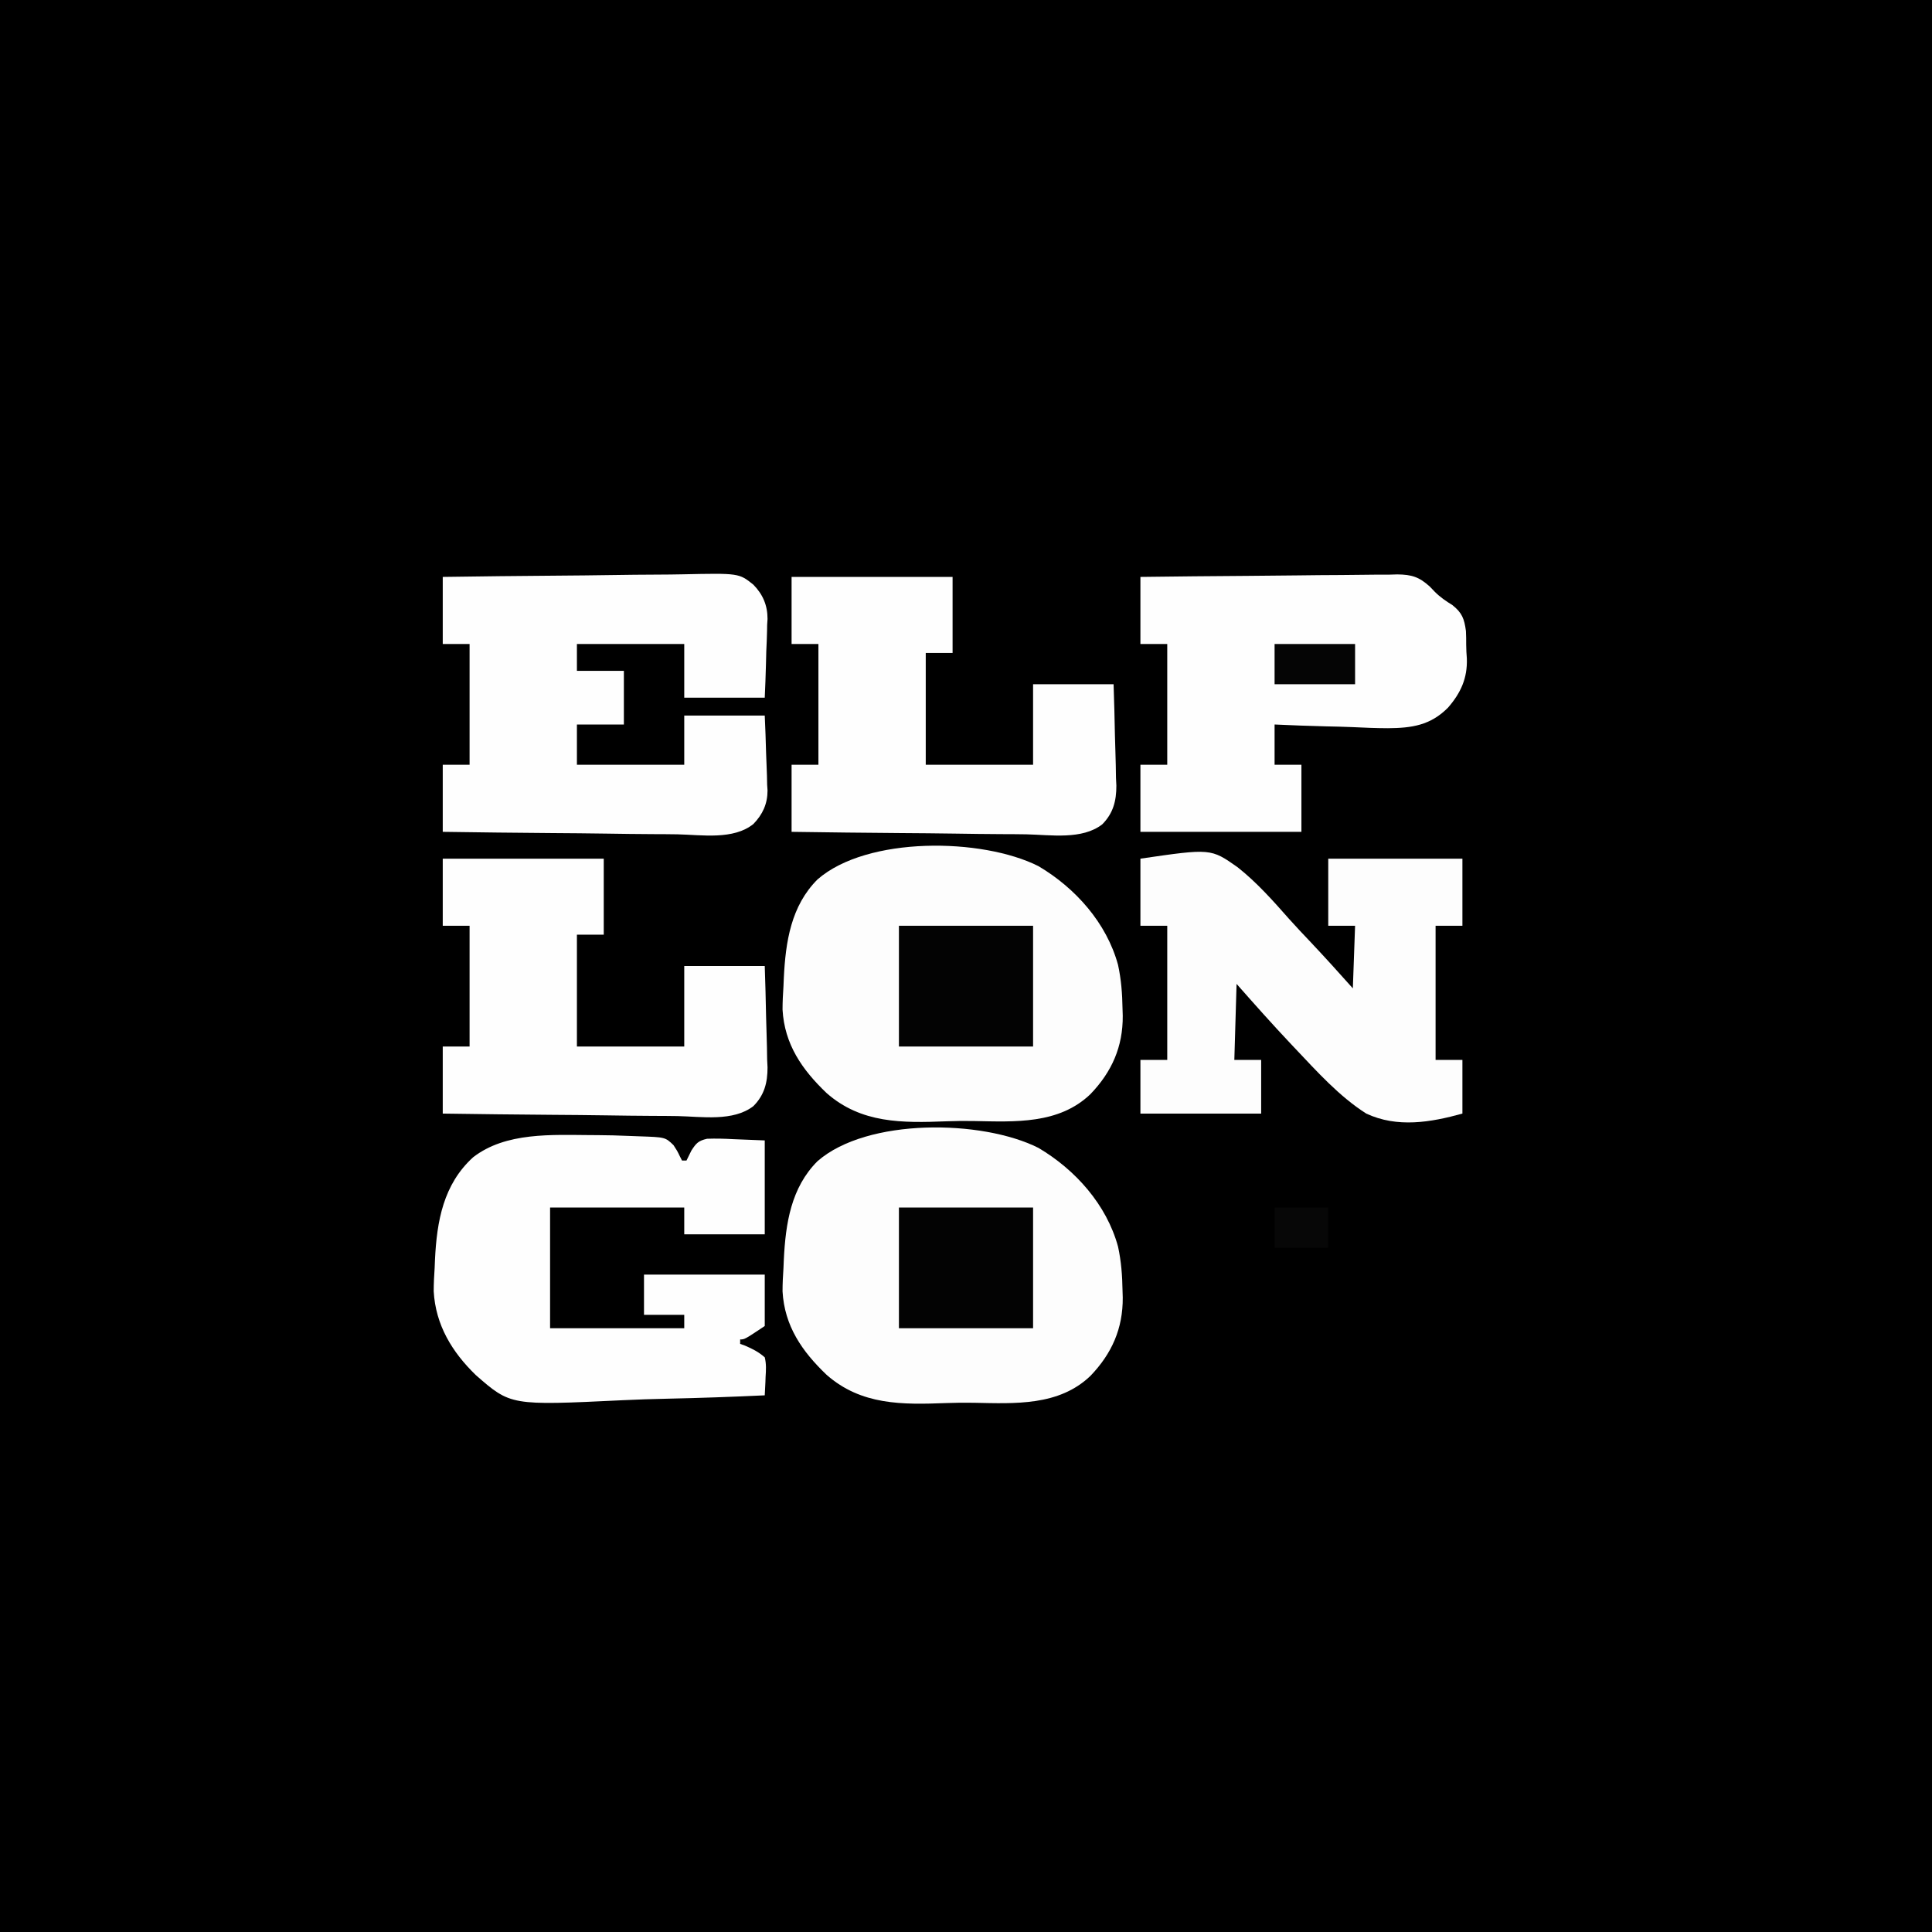
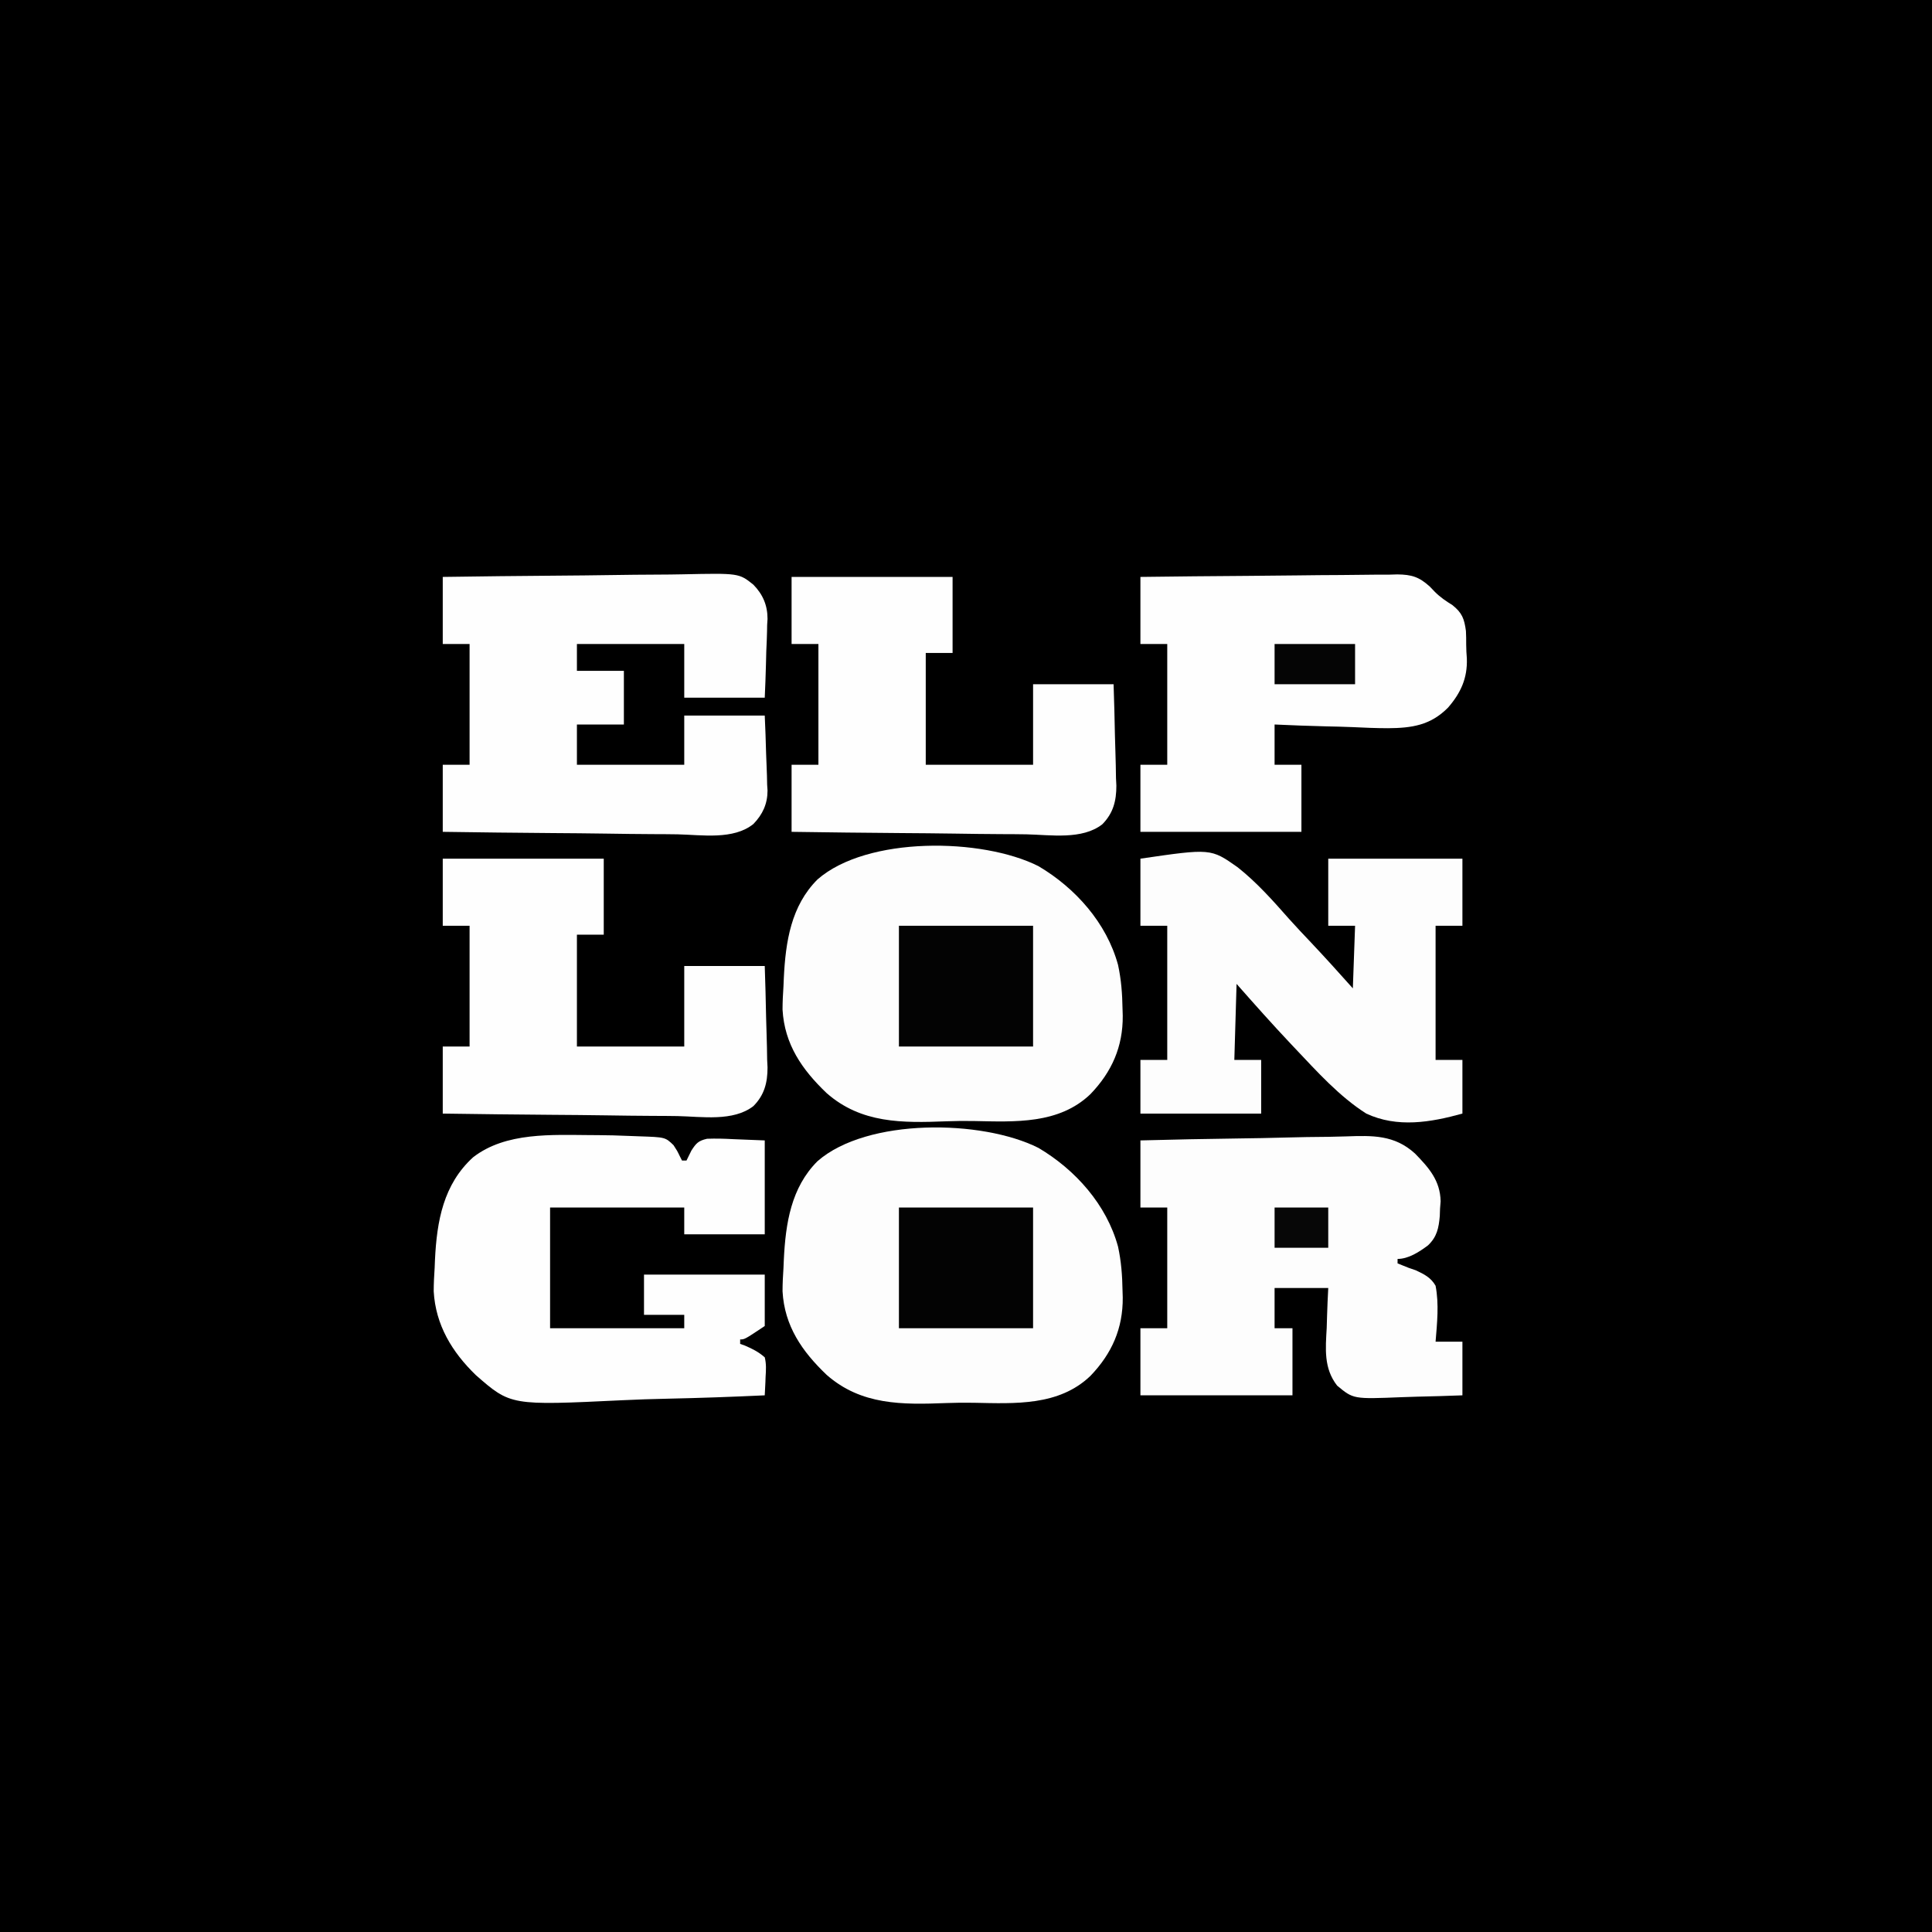
<svg xmlns="http://www.w3.org/2000/svg" version="1.1" width="864" height="864">
  <path d="M0 0 C285.12 0 570.24 0 864 0 C864 285.12 864 570.24 864 864 C578.88 864 293.76 864 0 864 C0 578.88 0 293.76 0 0 Z " fill="#000000" transform="translate(0,0)" />
  <path d="M0 0 C285.12 0 570.24 0 864 0 C864 285.12 864 570.24 864 864 C578.88 864 293.76 864 0 864 C0 578.88 0 293.76 0 0 Z M209 90 C208.293 90.47 207.586 90.941 206.858 91.425 C190.922 102.06 175.73 113.731 161.582 126.664 C160.165 127.946 158.742 129.221 157.291 130.464 C151.398 135.519 145.914 140.938 140.438 146.438 C139.531 147.34 138.624 148.243 137.689 149.174 C132.583 154.287 127.683 159.498 123 165 C122.143 165.976 121.286 166.952 120.402 167.957 C51.651 247.604 18.609 353.471 25.16 463.981 C31.109 543.075 60.576 622.341 111 684 C111.753 684.942 112.506 685.885 113.281 686.855 C117.582 692.194 122.039 697.358 126.664 702.418 C127.946 703.835 129.221 705.258 130.464 706.709 C135.519 712.602 140.938 718.086 146.438 723.562 C147.34 724.469 148.243 725.376 149.174 726.311 C154.287 731.416 159.481 736.337 165 741 C165.634 741.541 166.269 742.082 166.923 742.64 C237.09 802.148 325.962 837.088 418 840 C419.037 840.033 420.073 840.066 421.141 840.101 C515.221 842.591 610.502 812.104 684 753 C684.949 752.243 685.898 751.487 686.875 750.707 C692.204 746.407 697.364 741.956 702.418 737.336 C703.835 736.054 705.258 734.779 706.709 733.536 C712.602 728.481 718.086 723.062 723.562 717.562 C724.469 716.66 725.376 715.757 726.311 714.826 C731.416 709.713 736.337 704.519 741 699 C741.541 698.366 742.082 697.731 742.64 697.077 C806.497 621.782 839.676 526.808 839.12 398.551 C831.713 319.603 803.536 241.797 753 180 C752.247 179.058 751.494 178.115 750.719 177.145 C746.418 171.806 741.961 166.642 737.336 161.582 C736.054 160.165 734.779 158.742 733.536 157.291 C728.481 151.398 723.062 145.914 717.562 140.438 C716.66 139.531 715.757 138.624 714.826 137.689 C709.713 132.584 704.519 127.663 699 123 C698.366 122.459 697.731 121.918 697.077 121.36 C658.897 88.98 615.219 63.646 568 47 C567.007 46.647 566.014 46.295 564.99 45.932 C485.467 18.101 395.46 16.09 209 90 Z " fill="#fefefe00" transform="translate(0,0)" />
  <path d="M0 0 C16.533 9.767 30.47 25.386 35.586 44.133 C37.011 50.673 37.498 57.098 37.599 63.779 C37.631 64.804 37.663 65.829 37.696 66.885 C37.805 80.727 32.842 91.972 23.255 101.947 C9.142 115.485 -10.495 114.342 -28.85 113.982 C-32.968 113.904 -37.055 113.945 -41.17 114.105 C-60.872 114.868 -79.257 115.119 -94.758 101.468 C-105.709 91.01 -113.578 79.675 -114.446 64.132 C-114.441 60.619 -114.265 57.158 -114.026 53.654 C-113.976 52.448 -113.926 51.241 -113.874 49.998 C-113.085 33.838 -110.655 17.747 -98.782 5.916 C-76.625 -13.437 -25.266 -12.728 0 0 Z " fill="#FDFDFD" transform="translate(464.4014,513.3457)" />
  <path d="M0 0 C16.533 9.767 30.47 25.386 35.586 44.133 C37.011 50.673 37.498 57.098 37.599 63.779 C37.631 64.804 37.663 65.829 37.696 66.885 C37.805 80.727 32.842 91.972 23.255 101.947 C9.142 115.485 -10.495 114.342 -28.85 113.982 C-32.968 113.904 -37.055 113.945 -41.17 114.105 C-60.872 114.868 -79.257 115.119 -94.758 101.468 C-105.709 91.01 -113.578 79.675 -114.446 64.132 C-114.441 60.619 -114.265 57.158 -114.026 53.654 C-113.976 52.448 -113.926 51.241 -113.874 49.998 C-113.085 33.838 -110.655 17.747 -98.782 5.916 C-76.625 -13.437 -25.266 -12.728 0 0 Z " fill="#FDFDFD" transform="translate(464.4014,387.3457)" />
-   <path d="M0 0 C14.7 -0.386 29.397 -0.698 44.102 -0.881 C50.931 -0.968 57.757 -1.087 64.584 -1.282 C71.185 -1.472 77.783 -1.569 84.386 -1.613 C86.893 -1.644 89.4 -1.705 91.905 -1.797 C103.821 -2.219 113.581 -2.519 122.789 5.857 C129.035 12.268 134.059 17.929 134.256 27.235 C134.172 28.292 134.087 29.349 134 30.438 C133.961 31.556 133.921 32.675 133.88 33.828 C133.404 39.195 132.629 43.08 128.664 46.887 C124.818 49.779 119.933 53 115 53 C115 53.66 115 54.32 115 55 C115.695 55.277 116.39 55.554 117.105 55.84 C118.061 56.223 119.016 56.606 120 57 C121.027 57.352 122.055 57.704 123.113 58.066 C126.899 59.837 129.916 61.321 132 65 C133.586 73.194 132.671 81.743 132 90 C135.96 90 139.92 90 144 90 C144 97.92 144 105.84 144 114 C137.218 114.254 130.452 114.472 123.669 114.604 C121.367 114.659 119.066 114.734 116.765 114.83 C95.228 115.702 95.228 115.702 87.969 109.656 C81.913 101.88 82.791 93.156 83.312 83.812 C83.368 82.08 83.418 80.348 83.463 78.615 C83.574 74.402 83.789 70.214 84 66 C76.08 66 68.16 66 60 66 C60 71.94 60 77.88 60 84 C62.64 84 65.28 84 68 84 C68 93.9 68 103.8 68 114 C45.56 114 23.12 114 0 114 C0 104.1 0 94.2 0 84 C3.96 84 7.92 84 12 84 C12 66.18 12 48.36 12 30 C8.04 30 4.08 30 0 30 C0 20.1 0 10.2 0 0 Z " fill="#fefefe00" transform="translate(510,510)" />
+   <path d="M0 0 C14.7 -0.386 29.397 -0.698 44.102 -0.881 C50.931 -0.968 57.757 -1.087 64.584 -1.282 C71.185 -1.472 77.783 -1.569 84.386 -1.613 C86.893 -1.644 89.4 -1.705 91.905 -1.797 C103.821 -2.219 113.581 -2.519 122.789 5.857 C129.035 12.268 134.059 17.929 134.256 27.235 C134.172 28.292 134.087 29.349 134 30.438 C133.961 31.556 133.921 32.675 133.88 33.828 C133.404 39.195 132.629 43.08 128.664 46.887 C124.818 49.779 119.933 53 115 53 C115 53.66 115 54.32 115 55 C115.695 55.277 116.39 55.554 117.105 55.84 C118.061 56.223 119.016 56.606 120 57 C121.027 57.352 122.055 57.704 123.113 58.066 C126.899 59.837 129.916 61.321 132 65 C133.586 73.194 132.671 81.743 132 90 C135.96 90 139.92 90 144 90 C144 97.92 144 105.84 144 114 C137.218 114.254 130.452 114.472 123.669 114.604 C121.367 114.659 119.066 114.734 116.765 114.83 C95.228 115.702 95.228 115.702 87.969 109.656 C81.913 101.88 82.791 93.156 83.312 83.812 C83.368 82.08 83.418 80.348 83.463 78.615 C83.574 74.402 83.789 70.214 84 66 C76.08 66 68.16 66 60 66 C60 71.94 60 77.88 60 84 C62.64 84 65.28 84 68 84 C68 93.9 68 103.8 68 114 C45.56 114 23.12 114 0 114 C0 104.1 0 94.2 0 84 C3.96 84 7.92 84 12 84 C12 66.18 12 48.36 12 30 C8.04 30 4.08 30 0 30 C0 20.1 0 10.2 0 0 Z " fill="#FDFDFD" transform="translate(510,510)" />
  <path d="M0 0 C17.151 -0.249 34.301 -0.451 51.453 -0.57 C59.418 -0.627 67.382 -0.704 75.346 -0.83 C82.292 -0.94 89.237 -1.011 96.184 -1.035 C99.859 -1.049 103.532 -1.083 107.206 -1.163 C132.471 -1.694 132.471 -1.694 138.922 3.478 C143.192 7.864 145.252 12.727 145.246 18.802 C145.189 19.686 145.133 20.57 145.074 21.48 C145.059 22.419 145.043 23.358 145.027 24.326 C144.966 27.284 144.828 30.232 144.688 33.188 C144.632 35.209 144.582 37.23 144.537 39.252 C144.426 44.175 144.211 49.077 144 54 C132.12 54 120.24 54 108 54 C108 46.08 108 38.16 108 30 C92.16 30 76.32 30 60 30 C60 33.96 60 37.92 60 42 C66.93 42 73.86 42 81 42 C81 49.92 81 57.84 81 66 C74.07 66 67.14 66 60 66 C60 71.94 60 77.88 60 84 C75.84 84 91.68 84 108 84 C108 76.74 108 69.48 108 62 C119.88 62 131.76 62 144 62 C144.254 67.644 144.472 73.268 144.604 78.913 C144.659 80.827 144.734 82.741 144.83 84.653 C144.965 87.422 145.026 90.185 145.074 92.957 C145.131 93.797 145.188 94.637 145.246 95.503 C145.252 101.447 143.077 106.217 138.922 110.499 C129.975 117.711 115.883 115.353 105.028 115.115 C101.33 115.046 97.632 115.04 93.934 115.027 C86.945 114.993 79.959 114.903 72.972 114.792 C65.011 114.669 57.05 114.609 49.088 114.554 C32.724 114.439 16.363 114.237 0 114 C0 104.1 0 94.2 0 84 C3.96 84 7.92 84 12 84 C12 66.18 12 48.36 12 30 C8.04 30 4.08 30 0 30 C0 20.1 0 10.2 0 0 Z " fill="#FEFEFE" transform="translate(198,258)" />
  <path d="M0 0 C31.498 -4.592 31.498 -4.592 43.47 3.84 C52.001 10.585 59.259 18.75 66.427 26.887 C69.609 30.453 72.904 33.912 76.189 37.383 C82.573 44.158 88.812 51.045 95 58 C95.33 48.76 95.66 39.52 96 30 C92.04 30 88.08 30 84 30 C84 20.1 84 10.2 84 0 C103.8 0 123.6 0 144 0 C144 9.9 144 19.8 144 30 C140.04 30 136.08 30 132 30 C132 49.8 132 69.6 132 90 C135.96 90 139.92 90 144 90 C144 97.92 144 105.84 144 114 C129.759 117.942 114.896 120.475 101 114 C88.988 106.368 79.029 95.265 69.312 85 C68.656 84.306 67.999 83.613 67.322 82.898 C59.019 74.095 51.004 65.087 43 56 C42.67 67.22 42.34 78.44 42 90 C45.96 90 49.92 90 54 90 C54 97.92 54 105.84 54 114 C36.18 114 18.36 114 0 114 C0 106.08 0 98.16 0 90 C3.96 90 7.92 90 12 90 C12 70.2 12 50.4 12 30 C8.04 30 4.08 30 0 30 C0 20.1 0 10.2 0 0 Z " fill="#FDFDFD" transform="translate(510,384)" />
  <path d="M0 0 C1.236 0.004 1.236 0.004 2.497 0.008 C7.328 0.039 12.149 0.152 16.975 0.374 C18.476 0.442 19.977 0.498 21.478 0.542 C33.071 0.937 33.071 0.937 36.77 4.503 C38.395 6.994 38.395 6.994 39.593 9.473 C39.913 10.101 40.233 10.728 40.562 11.375 C41.222 11.375 41.883 11.375 42.562 11.375 C43.31 9.895 44.039 8.405 44.758 6.91 C46.898 3.59 47.868 2.536 51.769 1.632 C55.7 1.488 59.508 1.592 63.438 1.812 C70.429 2.091 70.429 2.091 77.562 2.375 C77.562 16.235 77.562 30.095 77.562 44.375 C65.683 44.375 53.803 44.375 41.562 44.375 C41.562 40.415 41.562 36.455 41.562 32.375 C21.762 32.375 1.962 32.375 -18.438 32.375 C-18.438 50.195 -18.438 68.015 -18.438 86.375 C1.363 86.375 21.163 86.375 41.562 86.375 C41.562 84.395 41.562 82.415 41.562 80.375 C35.623 80.375 29.683 80.375 23.562 80.375 C23.562 74.435 23.562 68.495 23.562 62.375 C41.383 62.375 59.203 62.375 77.562 62.375 C77.562 69.965 77.562 77.555 77.562 85.375 C68.562 91.375 68.562 91.375 66.562 91.375 C66.562 92.035 66.562 92.695 66.562 93.375 C67.264 93.623 67.965 93.87 68.688 94.125 C72.143 95.628 74.695 96.886 77.562 99.375 C78.305 102.321 78.132 105.111 77.938 108.125 C77.897 109.314 77.897 109.314 77.855 110.527 C77.785 112.478 77.677 114.427 77.562 116.375 C63.073 117.059 48.585 117.567 34.083 117.878 C27.344 118.026 20.616 118.23 13.884 118.563 C-36.068 120.961 -36.068 120.961 -51.682 107.293 C-62.295 96.988 -69.632 84.915 -70.485 69.853 C-70.476 66.341 -70.3 62.878 -70.062 59.375 C-70.013 58.168 -69.963 56.962 -69.912 55.718 C-69.078 38.404 -66.146 22.015 -52.873 9.923 C-38.26 -1.421 -17.575 -0.087 0 0 Z " fill="#FEFEFE" transform="translate(264.4375,507.625)" />
  <path d="M0 0 C15.995 -0.204 31.989 -0.369 47.985 -0.466 C55.413 -0.513 62.84 -0.576 70.267 -0.679 C76.744 -0.769 83.221 -0.827 89.699 -0.847 C93.126 -0.858 96.552 -0.886 99.978 -0.952 C103.814 -1.017 107.646 -1.026 111.482 -1.022 C113.167 -1.07 113.167 -1.07 114.887 -1.12 C121.3 -1.045 124.634 -0.024 129.437 4.339 C130.189 5.123 130.94 5.908 131.714 6.716 C134.131 9.131 136.623 10.801 139.52 12.598 C143.86 16.049 144.841 18.716 145.574 24.184 C145.678 26.242 145.709 28.281 145.688 30.342 C145.688 32.418 145.829 34.451 145.982 36.521 C146.28 45.29 143.279 51.87 137.555 58.469 C129.699 66.389 121.326 67.587 110.684 67.66 C105.373 67.647 100.078 67.431 94.774 67.167 C90.846 66.991 86.917 66.915 82.986 66.83 C75.318 66.649 67.662 66.352 60 66 C60 71.94 60 77.88 60 84 C63.96 84 67.92 84 72 84 C72 93.9 72 103.8 72 114 C48.24 114 24.48 114 0 114 C0 104.1 0 94.2 0 84 C3.96 84 7.92 84 12 84 C12 66.18 12 48.36 12 30 C8.04 30 4.08 30 0 30 C0 20.1 0 10.2 0 0 Z " fill="#FEFEFE" transform="translate(510,258)" />
  <path d="M0 0 C23.76 0 47.52 0 72 0 C72 11.22 72 22.44 72 34 C68.04 34 64.08 34 60 34 C60 50.5 60 67 60 84 C75.84 84 91.68 84 108 84 C108 72.12 108 60.24 108 48 C119.88 48 131.76 48 144 48 C144.254 55.636 144.472 63.257 144.604 70.894 C144.659 73.487 144.734 76.08 144.83 78.672 C144.964 82.413 145.026 86.151 145.074 89.895 C145.131 91.041 145.188 92.187 145.246 93.368 C145.251 100.157 143.838 105.713 138.922 110.656 C129.902 117.66 115.846 115.352 105.028 115.115 C101.33 115.046 97.632 115.04 93.934 115.027 C86.945 114.993 79.959 114.903 72.972 114.792 C65.011 114.669 57.05 114.609 49.088 114.554 C32.724 114.439 16.363 114.237 0 114 C0 104.1 0 94.2 0 84 C3.96 84 7.92 84 12 84 C12 66.18 12 48.36 12 30 C8.04 30 4.08 30 0 30 C0 20.1 0 10.2 0 0 Z " fill="#FEFEFE" transform="translate(198,384)" />
  <path d="M0 0 C23.76 0 47.52 0 72 0 C72 11.22 72 22.44 72 34 C68.04 34 64.08 34 60 34 C60 50.5 60 67 60 84 C75.84 84 91.68 84 108 84 C108 72.12 108 60.24 108 48 C119.88 48 131.76 48 144 48 C144.254 55.636 144.472 63.257 144.604 70.894 C144.659 73.487 144.734 76.08 144.83 78.672 C144.964 82.413 145.026 86.151 145.074 89.895 C145.131 91.041 145.188 92.187 145.246 93.368 C145.251 100.157 143.838 105.713 138.922 110.656 C129.902 117.66 115.846 115.352 105.028 115.115 C101.33 115.046 97.632 115.04 93.934 115.027 C86.945 114.993 79.959 114.903 72.972 114.792 C65.011 114.669 57.05 114.609 49.088 114.554 C32.724 114.439 16.363 114.237 0 114 C0 104.1 0 94.2 0 84 C3.96 84 7.92 84 12 84 C12 66.18 12 48.36 12 30 C8.04 30 4.08 30 0 30 C0 20.1 0 10.2 0 0 Z " fill="#FEFEFE" transform="translate(354,258)" />
  <path d="M0 0 C19.8 0 39.6 0 60 0 C60 17.82 60 35.64 60 54 C40.2 54 20.4 54 0 54 C0 36.18 0 18.36 0 0 Z " fill="#030303" transform="translate(402,540)" />
  <path d="M0 0 C19.8 0 39.6 0 60 0 C60 17.82 60 35.64 60 54 C40.2 54 20.4 54 0 54 C0 36.18 0 18.36 0 0 Z " fill="#030303" transform="translate(402,414)" />
  <path d="M0 0 C11.88 0 23.76 0 36 0 C36 5.94 36 11.88 36 18 C24.12 18 12.24 18 0 18 C0 12.06 0 6.12 0 0 Z " fill="#050505" transform="translate(570,288)" />
  <path d="M0 0 C7.92 0 15.84 0 24 0 C24 5.94 24 11.88 24 18 C16.08 18 8.16 18 0 18 C0 12.06 0 6.12 0 0 Z " fill="#070707" transform="translate(570,540)" />
</svg>
